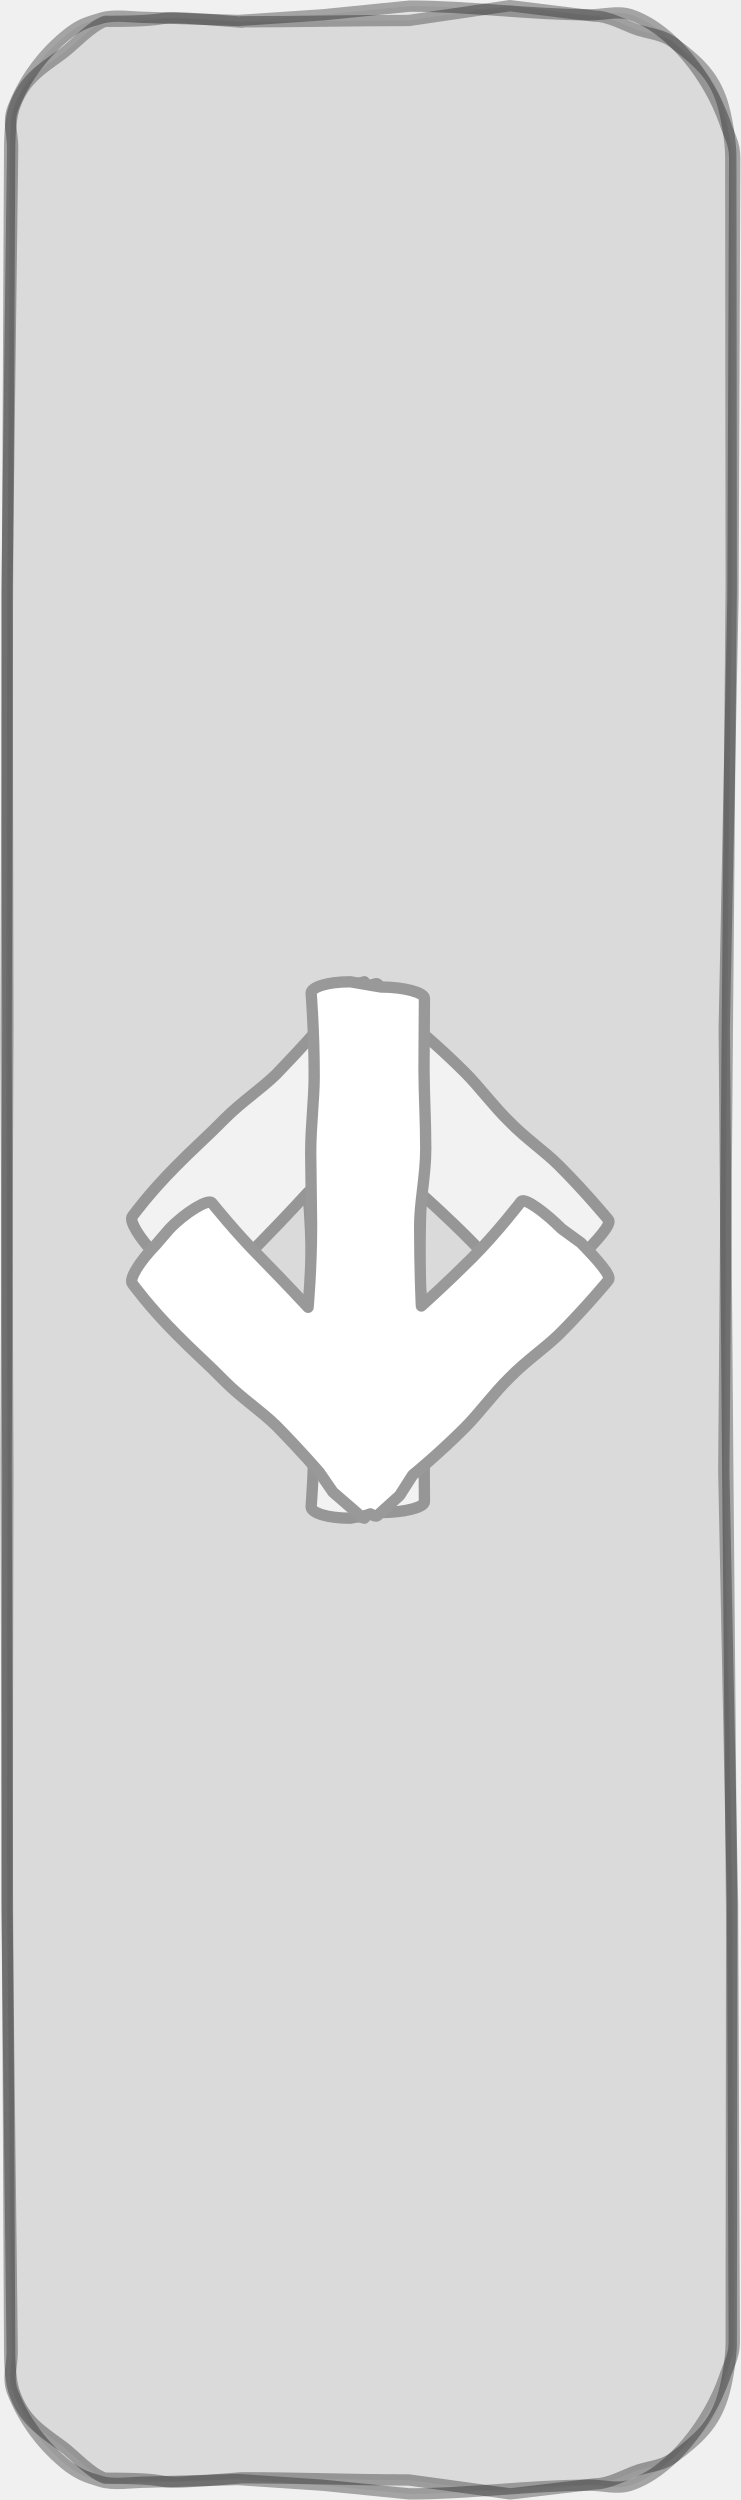
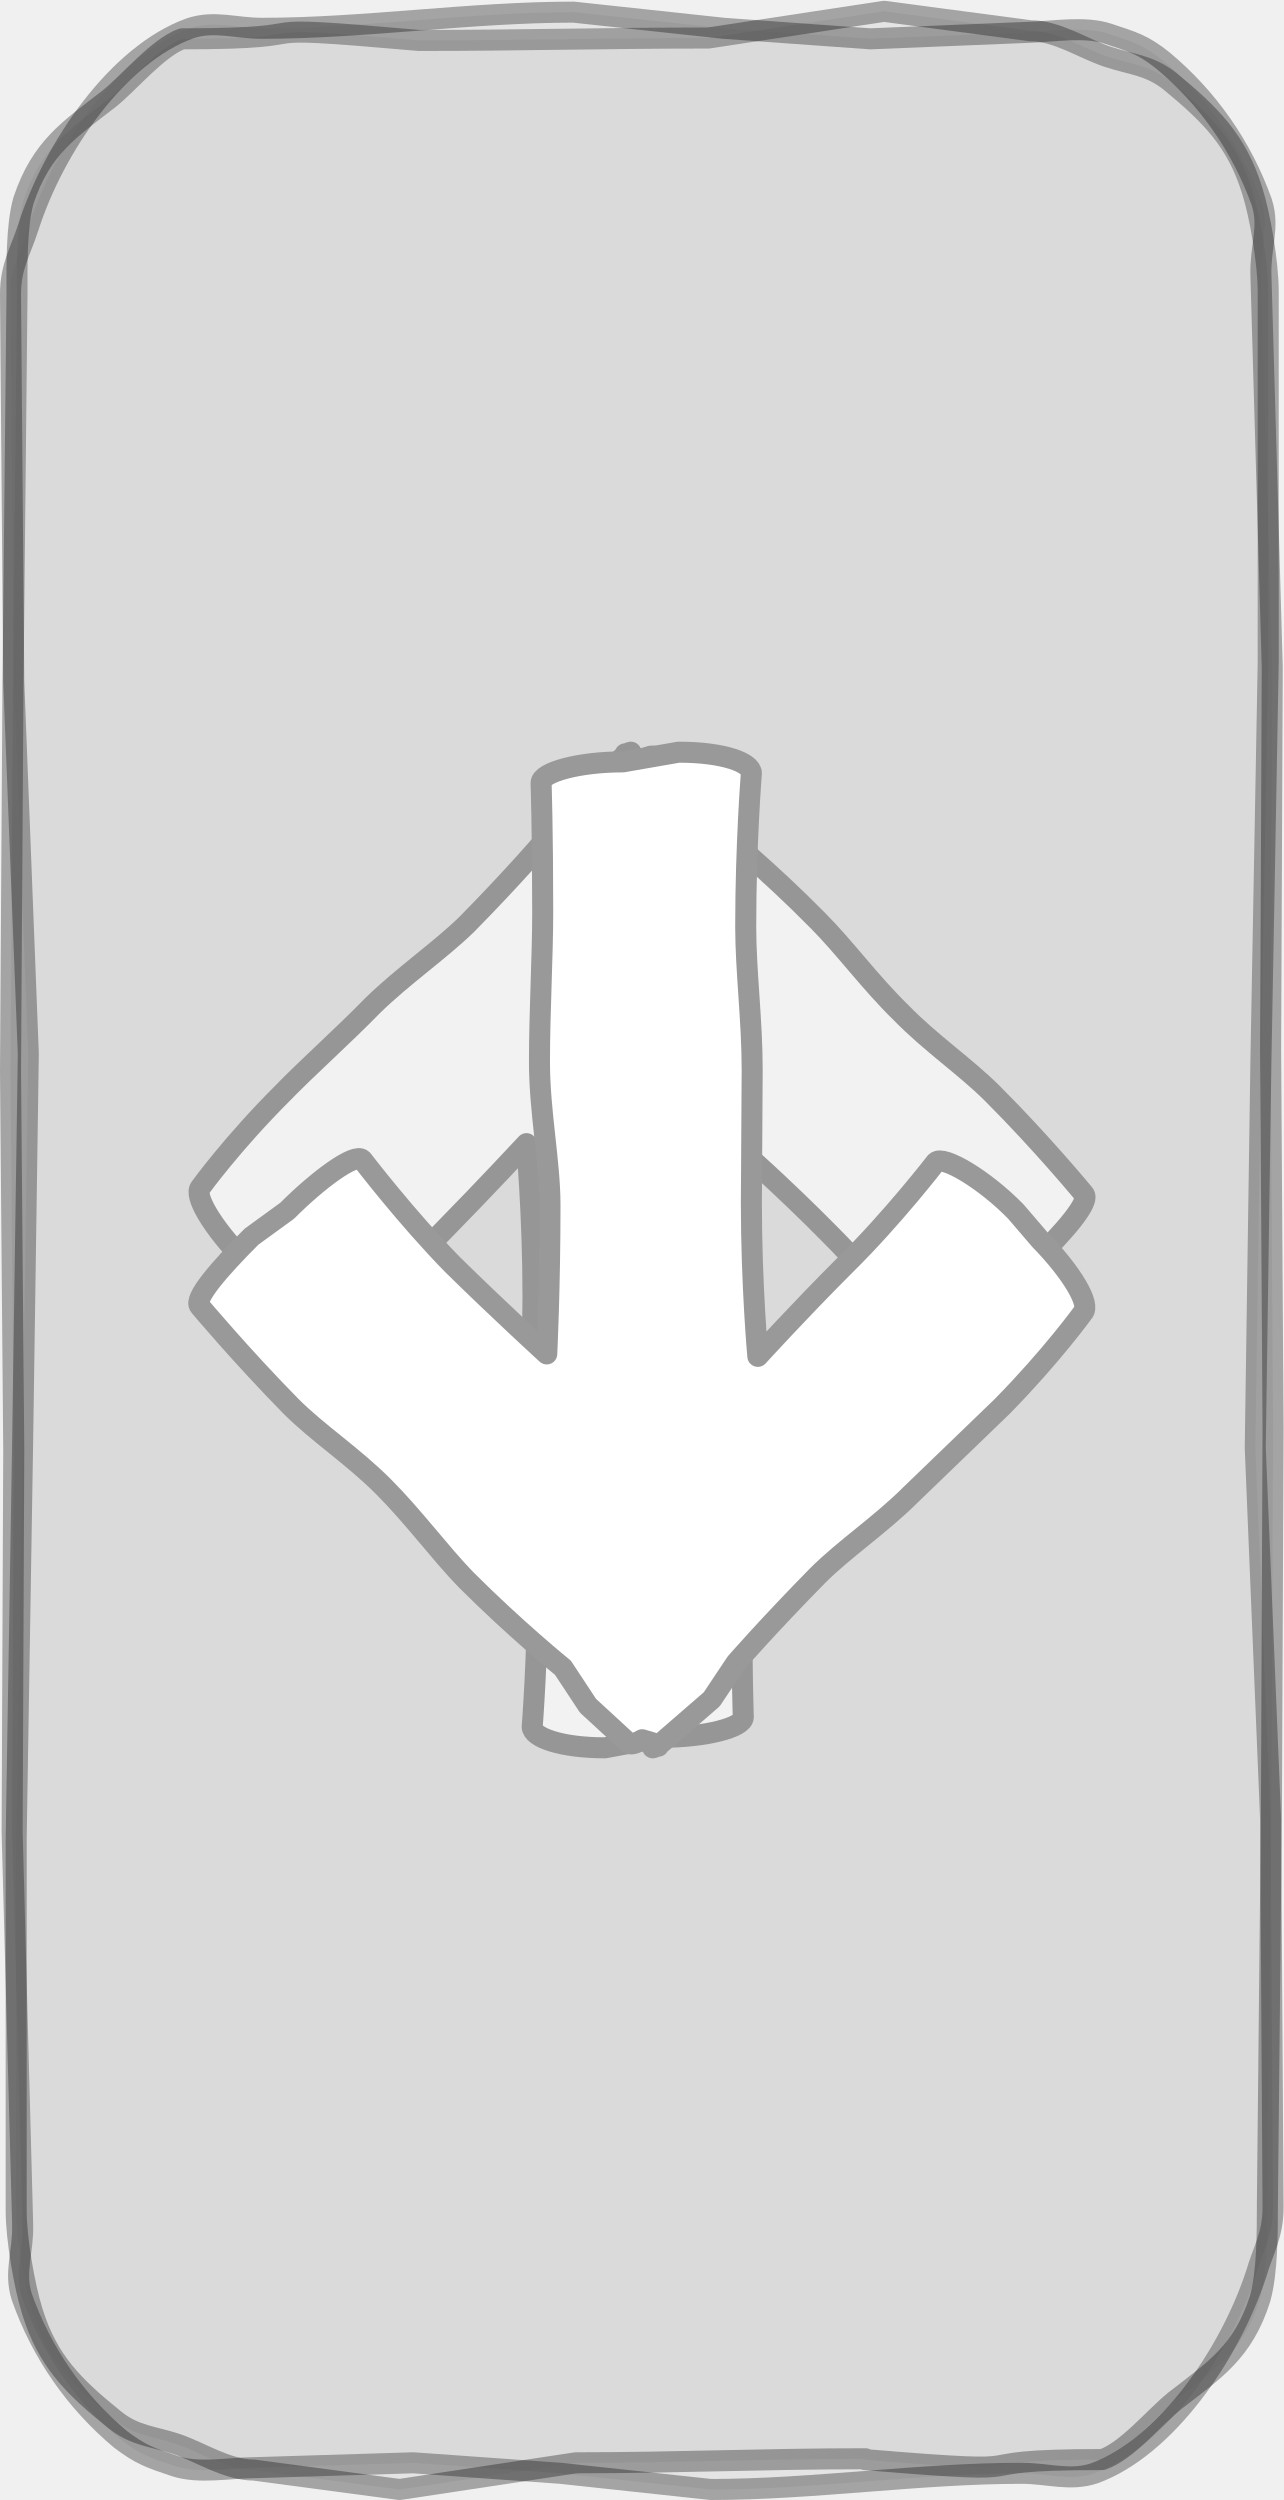
- <svg xmlns="http://www.w3.org/2000/svg" id="svg13045" version="1.1" viewBox="0 0 16.99 57.37">
+ <svg xmlns="http://www.w3.org/2000/svg" id="svg13045" version="1.1" viewBox="0 0 15.87 30.91">
  <g id="layer1" display="inline">
    <g id="upArrow" stroke-dasharray="none" stroke-linecap="round" stroke-linejoin="round" stroke-miterlimit="4" stroke-width=".26" color="#000" paint-order="markers fill stroke">
-       <path id="path1247" fill="gray" fill-opacity=".1" stroke="#000" stroke-opacity=".32" d="M5.54.5C6.9.5 8.02.47 9.38.47L11.7.13l1.94.24c.34 0 .7.22 1 .32.33.1.56.1.83.3.56.42.9.74 1.1 1.35.1.31.2.9.2 1.25l.01 9.89-.09 10.21-.08 10.07.2 9.9.04 10.08c0 .34-.13.52-.23.83-.35 1-1.2 2.14-2.15 2.46-.31.1-.6 0-.95 0-1.35 0-2.77.2-4.12.2l-2-.2-1.94-.13-2.09.06c-.34 0-.76.08-1.07-.02-.33-.1-.45-.14-.72-.33a4.05 4.05 0 01-1.3-1.74c-.11-.32 0-.55 0-.9L.16 43.82l.02-10-.04-9.98.03-10.03.05-10.16c0-.34 0-.84.1-1.16.22-.66.6-.88 1.12-1.26.27-.2.65-.63.97-.74 2.16 0 .46-.2 3.14.02z" overflow="visible" />
-       <path id="path1549" fill="#fff" fill-opacity="1" stroke="#999" stroke-opacity="1" d="M8.36 22.53c-.03 0-.1.06-.12.08l-.6.52-.31.45s-.4.46-1 1.08c-.34.33-.79.63-1.16 1-.37.38-.8.76-1.12 1.09-.62.62-1.01 1.16-1.01 1.16-.09.09.15.5.54.9l.3.35c.38.39.9.7.98.61 0 0 .55-.7 1.13-1.27.57-.58 1.08-1.14 1.08-1.14s.08.88.08 1.9l-.02 1.64c0 .62.08 1.24.08 1.78 0 1.03-.07 1.9-.07 1.9 0 .13.35.26.9.26l.7-.13c.54 0 1-.12 1-.25l-.01-1.6c0-.54.04-1.23.04-1.85 0-.62-.14-1.23-.14-1.78 0-1.02.04-1.83.04-1.83s.59.52 1.16 1.1c.58.58 1.13 1.3 1.13 1.3.08.08.54-.25.93-.64l.44-.32c.39-.39.72-.76.63-.85 0 0-.51-.62-1.13-1.24-.33-.33-.76-.62-1.13-1-.38-.37-.7-.81-1.03-1.14-.62-.62-1.2-1.09-1.2-1.09l-.3-.47-.51-.47c-.03-.02-.09.01-.16.04a1.5 1.5 0 00-.2-.05l-.01-.02" overflow="visible" />
+       <path id="path1247" fill="gray" fill-opacity=".1" stroke="#000" stroke-opacity=".32" d="M5.18.5C6.45.5 7.5.47 8.76.47l2.17-.33 1.81.24c.33 0 .65.22.95.32.3.1.51.1.77.3.51.42.83.74 1.02 1.35.1.31.2.9.2 1.25v4.6l-.09 4.92-.07 4.78.19 4.6.03 4.79c0 .35-.12.52-.21.83-.33 1-1.12 2.14-2 2.46-.3.1-.57 0-.9 0-1.26 0-2.58.2-3.84.2l-1.86-.2-1.82-.13-1.95.06c-.32 0-.7.08-1-.02-.3-.1-.42-.14-.67-.33A4.04 4.04 0 01.27 28.4c-.1-.31.02-.55.01-.9l-.13-4.85.02-4.72-.04-4.69.03-4.73.05-4.87c0-.34-.01-.84.08-1.16.22-.66.57-.88 1.06-1.26.25-.2.6-.63.9-.74 2.01 0 .43-.2 2.93.02z" overflow="visible" />
+       <path id="path1549" fill="#fff" fill-opacity="1" stroke="#999" stroke-opacity="1" d="M7.8 9.3c-.03 0-.1.06-.12.08l-.6.52-.31.45s-.39.46-1 1.08c-.34.33-.78.63-1.16 1-.37.38-.8.76-1.12 1.09-.62.62-1.01 1.16-1.01 1.16-.09.1.15.5.54.9l.3.35c.38.4.9.7.98.61 0 0 .55-.7 1.13-1.27.57-.58 1.08-1.13 1.08-1.13s.08.87.08 1.9l-.02 1.63c0 .62.08 1.24.08 1.78 0 1.03-.07 1.9-.07 1.9 0 .13.35.26.9.26l.7-.13c.54 0 1.01-.12 1.01-.25 0 0-.02-.57-.02-1.6 0-.54.04-1.23.04-1.85 0-.62-.14-1.23-.14-1.77 0-1.03.04-1.84.04-1.84s.59.52 1.16 1.1c.58.58 1.13 1.3 1.13 1.3.08.08.54-.25.93-.63l.44-.33c.39-.38.72-.76.63-.85 0 0-.51-.62-1.13-1.24-.33-.33-.76-.62-1.13-1-.38-.37-.7-.81-1.03-1.14-.61-.62-1.19-1.09-1.19-1.09l-.32-.47-.5-.46c-.03-.03-.09 0-.16.03a1.5 1.5 0 00-.2-.05l-.01-.02" overflow="visible" />
    </g>
  </g>
  <g id="layer10" display="inline">
    <g id="downArrow" stroke-dasharray="none" stroke-linecap="round" stroke-linejoin="round" stroke-miterlimit="4" stroke-width=".26" color="#000" paint-order="markers fill stroke">
-       <path id="path13636" fill="gray" fill-opacity=".1" stroke="#000" stroke-opacity=".32" d="M5.54 56.86c1.36 0 2.48.05 3.84.05l2.33.32 1.94-.23c.34 0 .7-.22 1-.32.33-.1.56-.1.83-.3.56-.42.9-.74 1.1-1.36.1-.3.2-.9.2-1.24l.01-9.89-.09-10.22-.08-10.06.2-9.9.04-10.08c0-.35-.13-.52-.23-.83-.35-1-1.2-2.14-2.15-2.46-.31-.1-.6 0-.95 0-1.35 0-2.77-.2-4.12-.2l-2 .2-1.94.13L3.38.4c-.34 0-.76-.08-1.07.02-.33.1-.45.13-.72.33A4.05 4.05 0 00.29 2.5c-.11.31 0 .55 0 .9L.16 13.54l.02 10.02-.04 9.97.03 10.03.05 10.15c0 .35 0 .85.1 1.16.22.66.6.89 1.12 1.27.27.2.65.63.97.73 2.16 0 .46.21 3.14-.01z" overflow="visible" />
-       <path id="path13638" fill="#fff" fill-opacity="1" stroke="#999" stroke-opacity="1" d="M8.36 34.84c-.03 0-.1-.07-.12-.08l-.6-.52-.31-.45s-.4-.47-1-1.08c-.34-.33-.79-.63-1.16-1-.37-.38-.8-.76-1.12-1.09-.62-.62-1.01-1.16-1.01-1.16-.09-.1.15-.5.54-.9l.3-.35c.38-.4.9-.7.98-.61 0 0 .55.69 1.13 1.27.57.58 1.08 1.13 1.08 1.13s.08-.87.08-1.9l-.02-1.64c0-.62.08-1.23.08-1.77 0-1.03-.07-1.9-.07-1.9 0-.13.35-.26.9-.26l.7.12c.54 0 1 .13 1 .26l-.01 1.6c0 .54.04 1.23.04 1.85 0 .62-.14 1.23-.14 1.77 0 1.03.04 1.84.04 1.84s.59-.53 1.16-1.1c.58-.58 1.13-1.3 1.13-1.3.08-.09.54.24.93.63l.44.32c.39.4.72.77.63.86 0 0-.51.62-1.13 1.24-.33.32-.76.61-1.13.99-.38.37-.7.82-1.03 1.15-.62.62-1.2 1.09-1.2 1.09l-.3.47-.51.46c-.03.03-.09 0-.16-.04a1.5 1.5 0 01-.2.06l-.01.02" overflow="visible" />
+       <path id="path1247-7" fill="gray" fill-opacity=".1" stroke="#000" stroke-opacity=".32" d="M10.7 30.4c-1.27 0-2.32.05-3.58.05l-2.18.33-1.8-.24c-.33 0-.66-.22-.95-.32-.3-.1-.52-.1-.77-.3C.9 29.5.59 29.19.4 28.58c-.1-.32-.2-.9-.2-1.25v-4.6l.08-4.92.07-4.78-.18-4.6-.04-4.79c0-.35.12-.52.22-.83.32-1 1.11-2.14 2-2.46.3-.1.56 0 .89 0 1.26 0 2.58-.2 3.85-.2l1.86.2 1.81.13L12.71.4c.32-.01.71-.08 1 .02.3.1.42.13.67.33A4.04 4.04 0 0115.6 2.5c.1.31-.02.55-.01.9l.14 4.85-.02 4.72.03 4.69-.02 4.73-.05 4.86c0 .35 0 .85-.09 1.17-.21.66-.56.88-1.05 1.26-.25.2-.6.63-.9.73-2.02 0-.43.21-2.94 0z" overflow="visible" />
+       <path id="path1549-4" fill="#fff" fill-opacity="1" stroke="#999" stroke-opacity="1" d="M8.07 21.61c.03 0 .11-.06.13-.08l.6-.52.3-.45s.4-.46 1.01-1.08c.33-.33.78-.63 1.15-1l1.13-1.09c.61-.62 1-1.16 1-1.16.1-.1-.14-.5-.53-.9l-.3-.35c-.39-.4-.9-.7-.99-.61 0 0-.54.7-1.12 1.27-.58.58-1.08 1.13-1.08 1.13s-.08-.87-.08-1.9l.01-1.64c0-.61-.08-1.23-.08-1.77 0-1.03.07-1.9.07-1.9 0-.13-.34-.26-.9-.26l-.69.12c-.55 0-1.01.13-1.01.26 0 0 .02.57.02 1.6 0 .54-.04 1.23-.04 1.85 0 .62.13 1.23.13 1.77 0 1.03-.04 1.84-.04 1.84s-.58-.53-1.16-1.1c-.57-.58-1.12-1.3-1.12-1.3-.09-.09-.54.24-.93.63l-.44.32c-.4.4-.72.77-.64.86 0 0 .52.62 1.13 1.24.33.33.76.61 1.14.99.37.37.7.82 1.02 1.15.62.62 1.2 1.09 1.2 1.09l.31.47.5.46c.03.03.1 0 .17-.04l.2.06v.02" overflow="visible" />
    </g>
  </g>
</svg>
